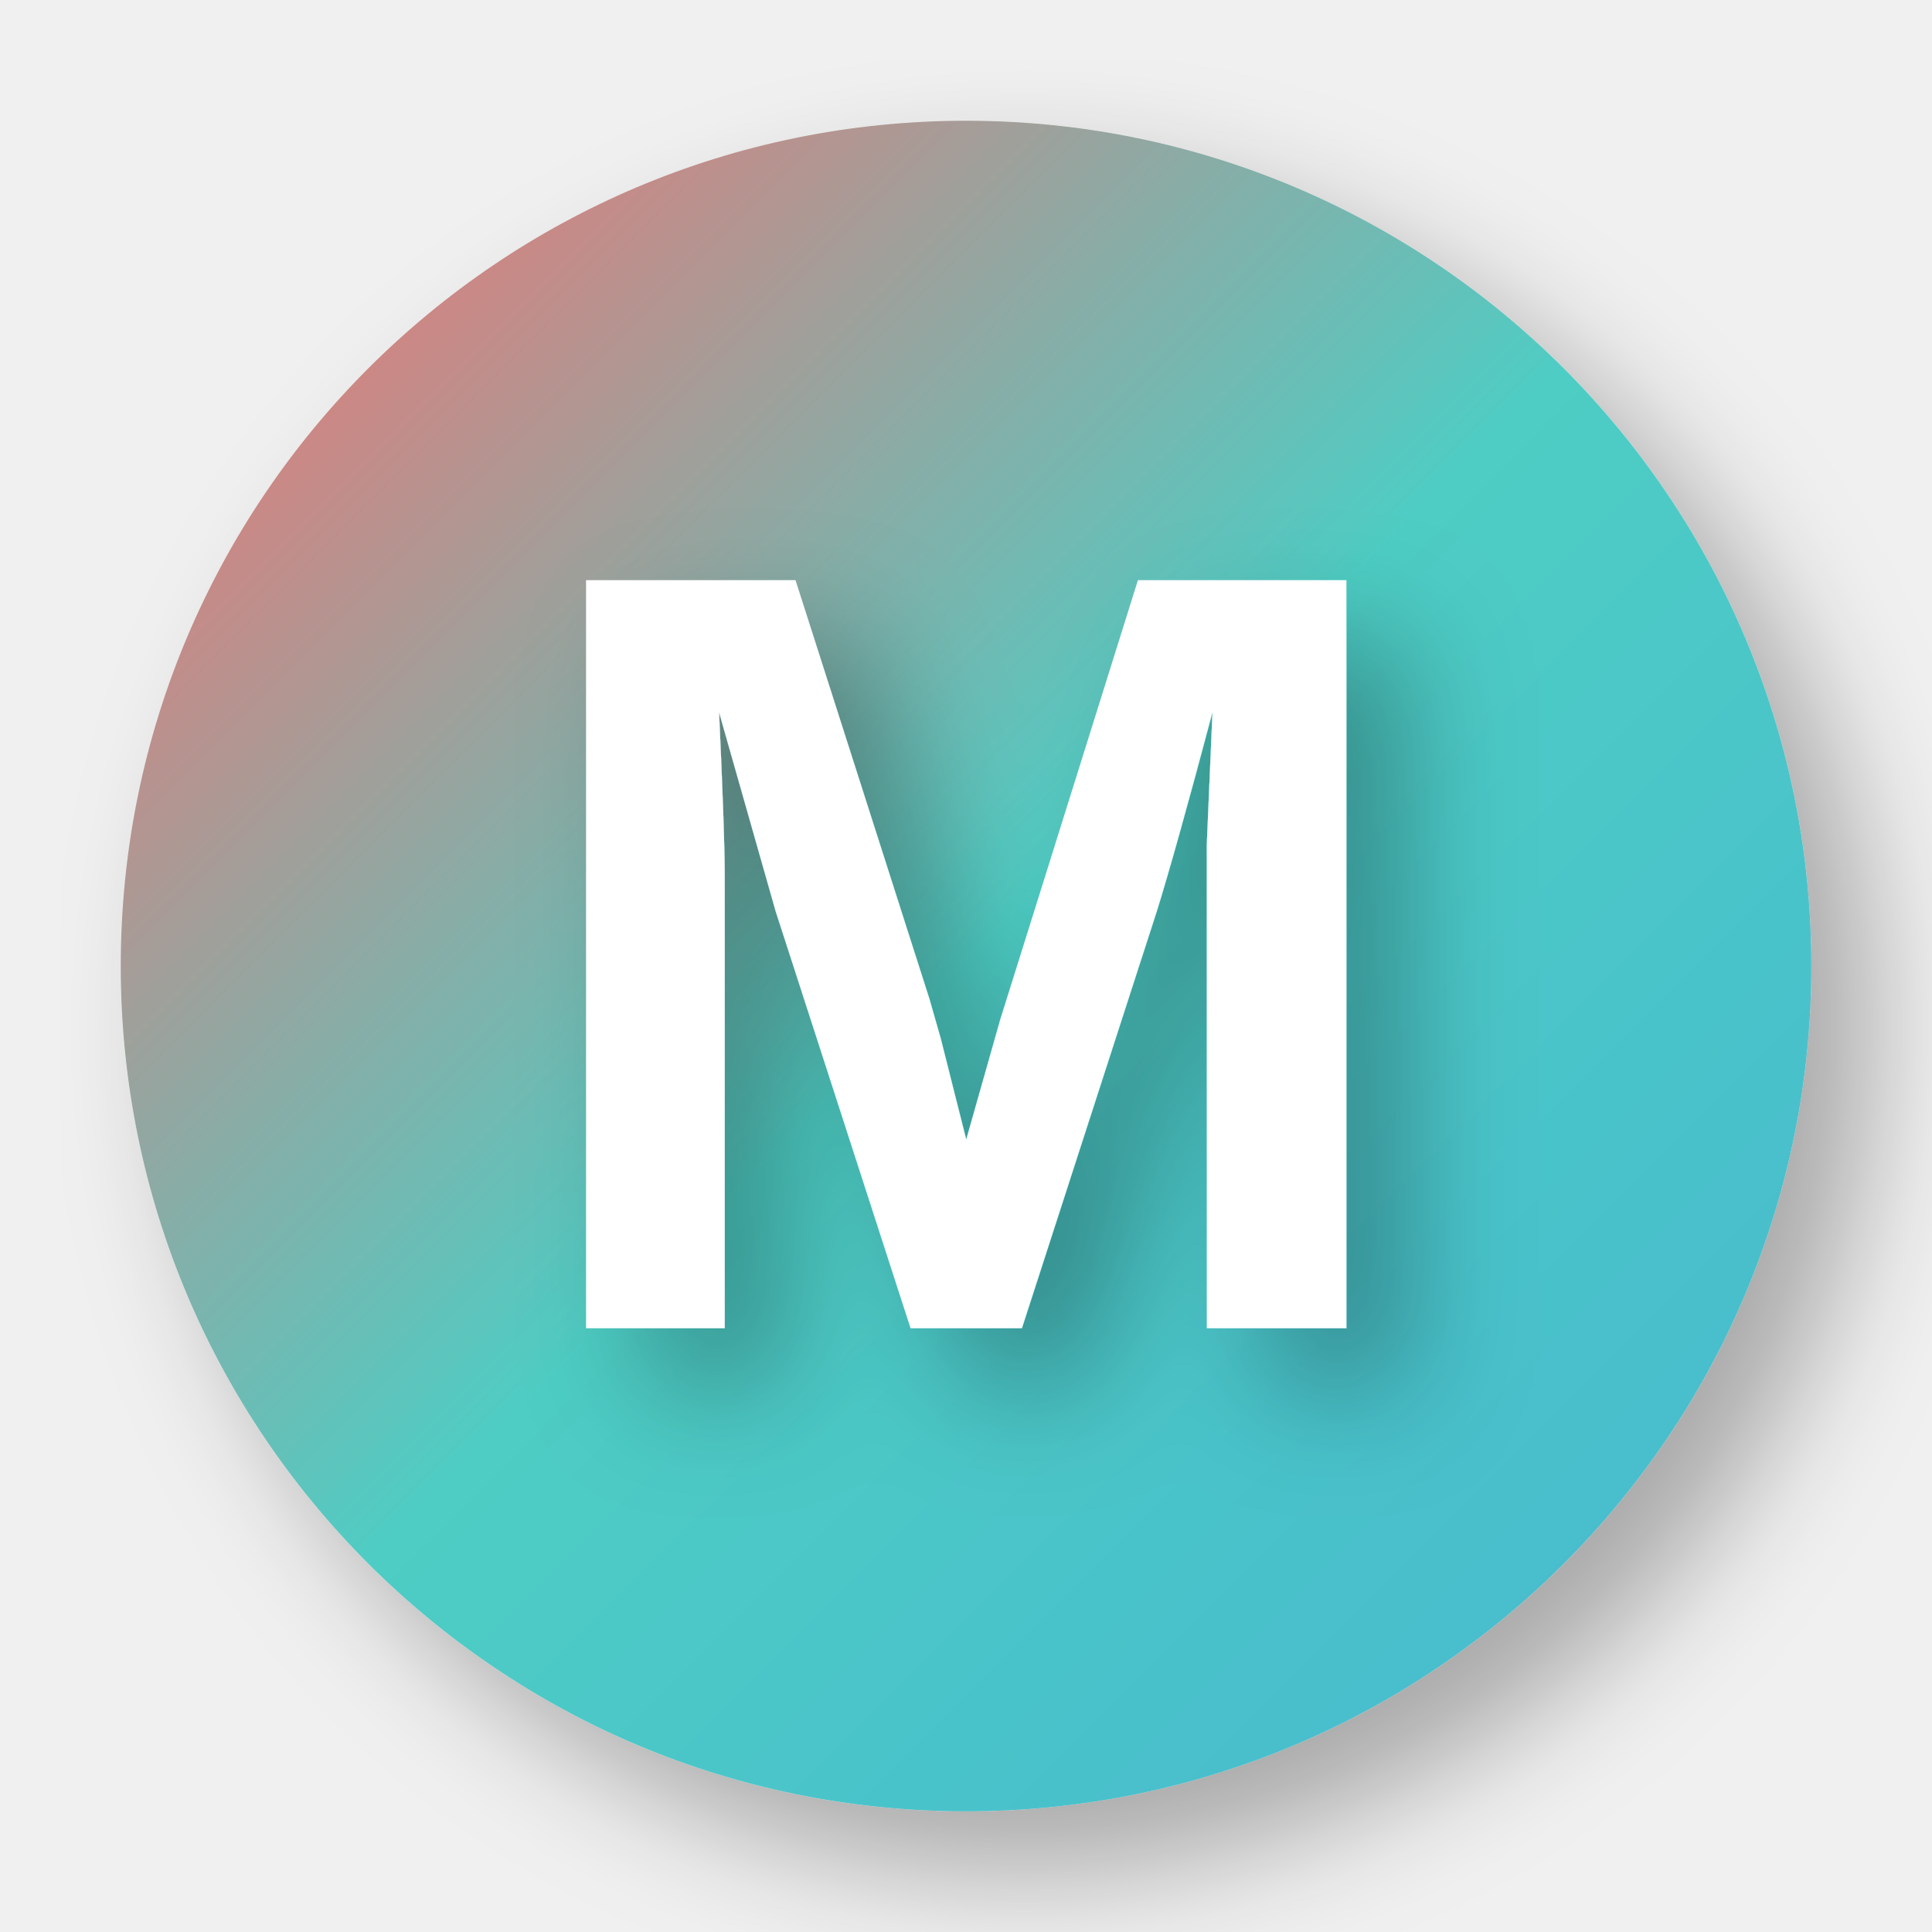
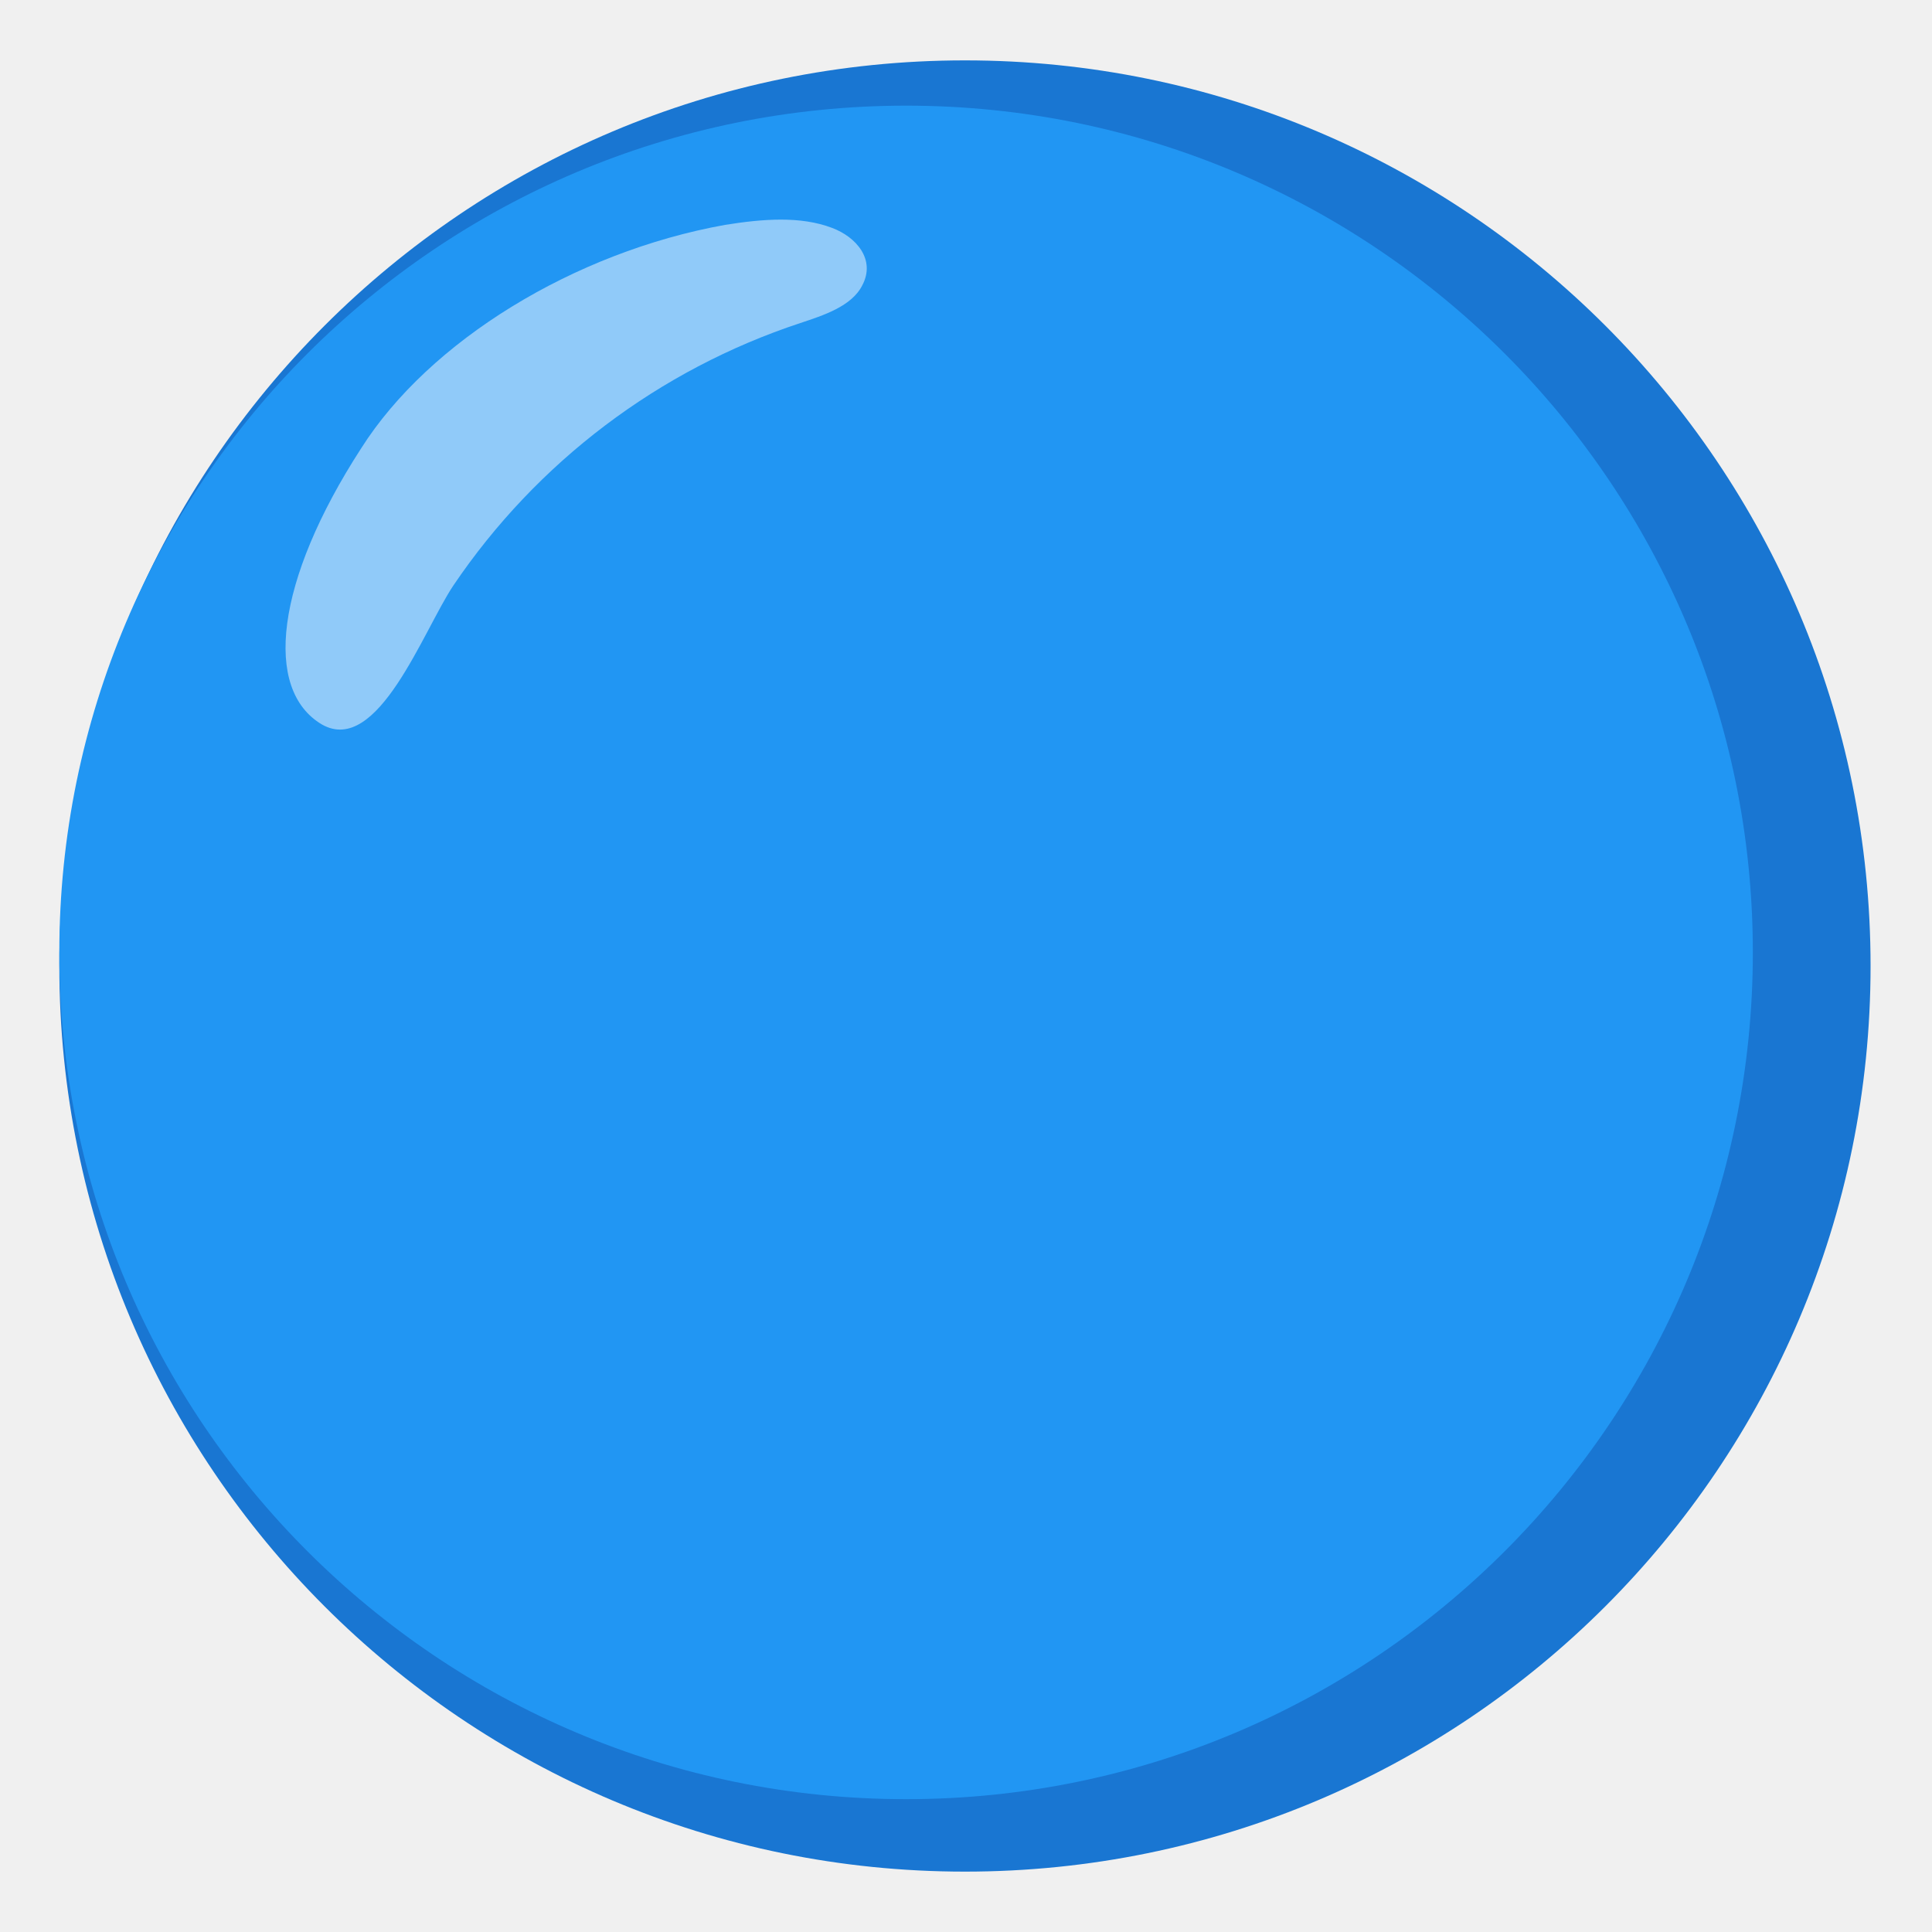
- <svg xmlns="http://www.w3.org/2000/svg" viewBox="0 0 32 32" width="32" height="32">
-   <defs>
-     <linearGradient id="grad" x1="0%" y1="0%" x2="100%" y2="100%">
-       <stop offset="0%" style="stop-color:#ff6b6b;stop-opacity:1" />
-       <stop offset="50%" style="stop-color:#4ecdc4;stop-opacity:1" />
-       <stop offset="100%" style="stop-color:#45b7d1;stop-opacity:1" />
-     </linearGradient>
-     <filter id="shadow" x="-50%" y="-50%" width="200%" height="200%">
-       <feDropShadow dx="1" dy="1" stdDeviation="1" flood-color="rgba(0,0,0,0.3)" />
-     </filter>
-   </defs>
-   <circle cx="16" cy="16" r="14" fill="url(#grad)" filter="url(#shadow)" />
-   <text x="16" y="22" font-family="Arial, sans-serif" font-size="18" font-weight="bold" text-anchor="middle" fill="white" filter="url(#shadow)">M</text>
+ <svg xmlns="http://www.w3.org/2000/svg" width="800px" height="800px" viewBox="0 0 128 128" aria-hidden="true" role="img" class="iconify iconify--noto" preserveAspectRatio="xMidYMid meet">
+   <circle cx="63.93" cy="64" r="60" fill="#1976d2" />
+   <circle cx="60.03" cy="63.1" r="56.1" fill="#2196f3" />
+   <path d="M23.93 29.7c4.5-7.1 14.1-13 24.1-14.8c2.5-.4 5-.6 7.1.2c1.6.6 2.9 2.1 2 3.8c-.7 1.4-2.6 2-4.1 2.5a44.64 44.64 0 0 0-23 17.4c-2 3-5 11.3-8.7 9.2c-3.9-2.3-3.1-9.5 2.6-18.3z" fill="#90caf9" />
</svg>
